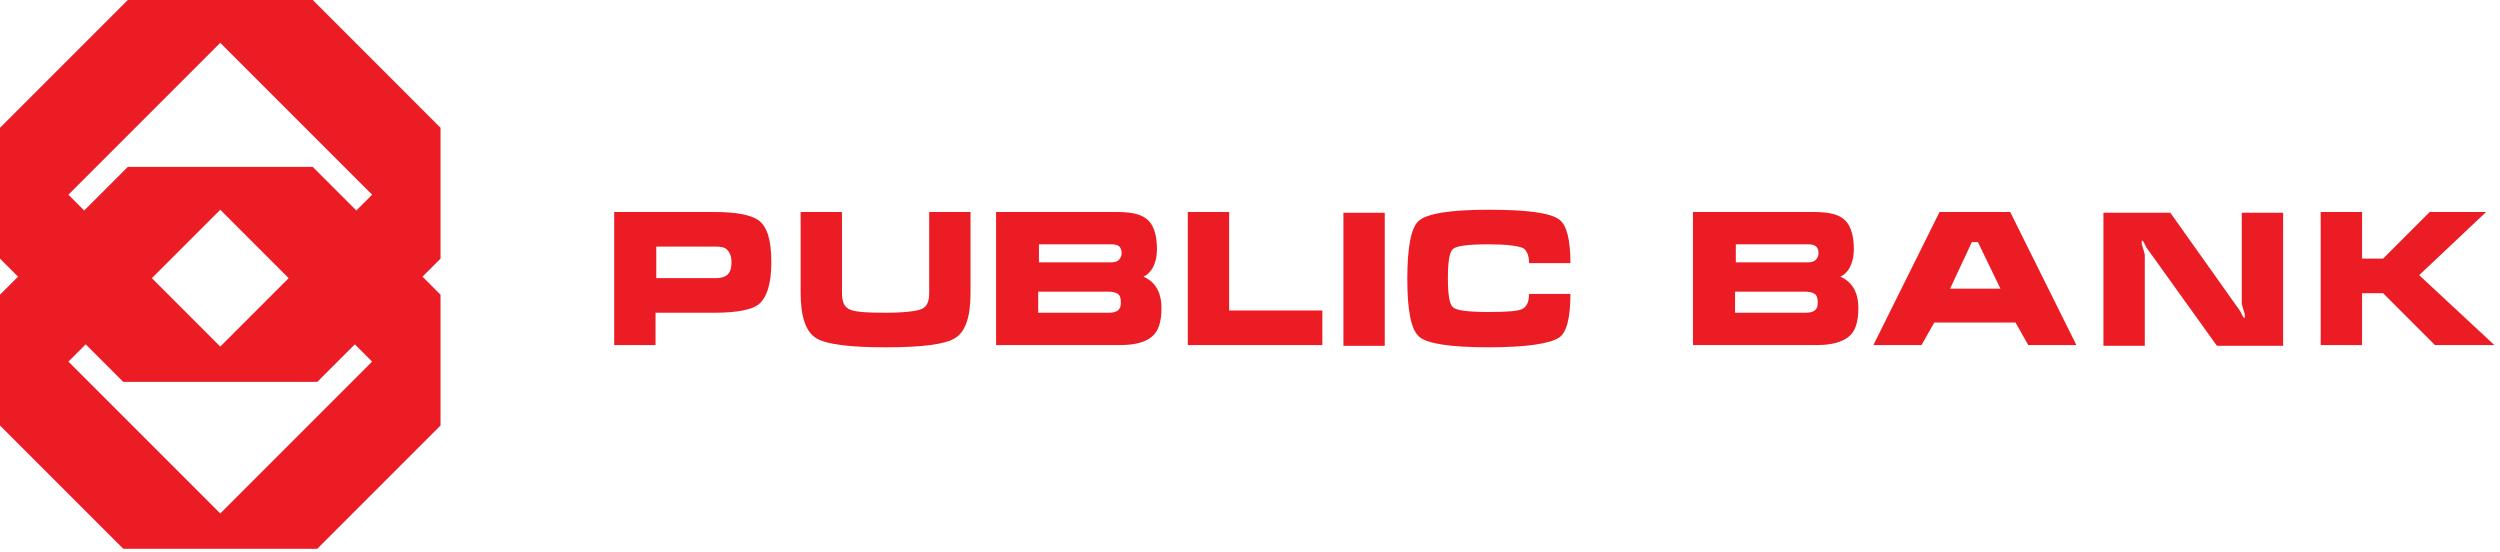
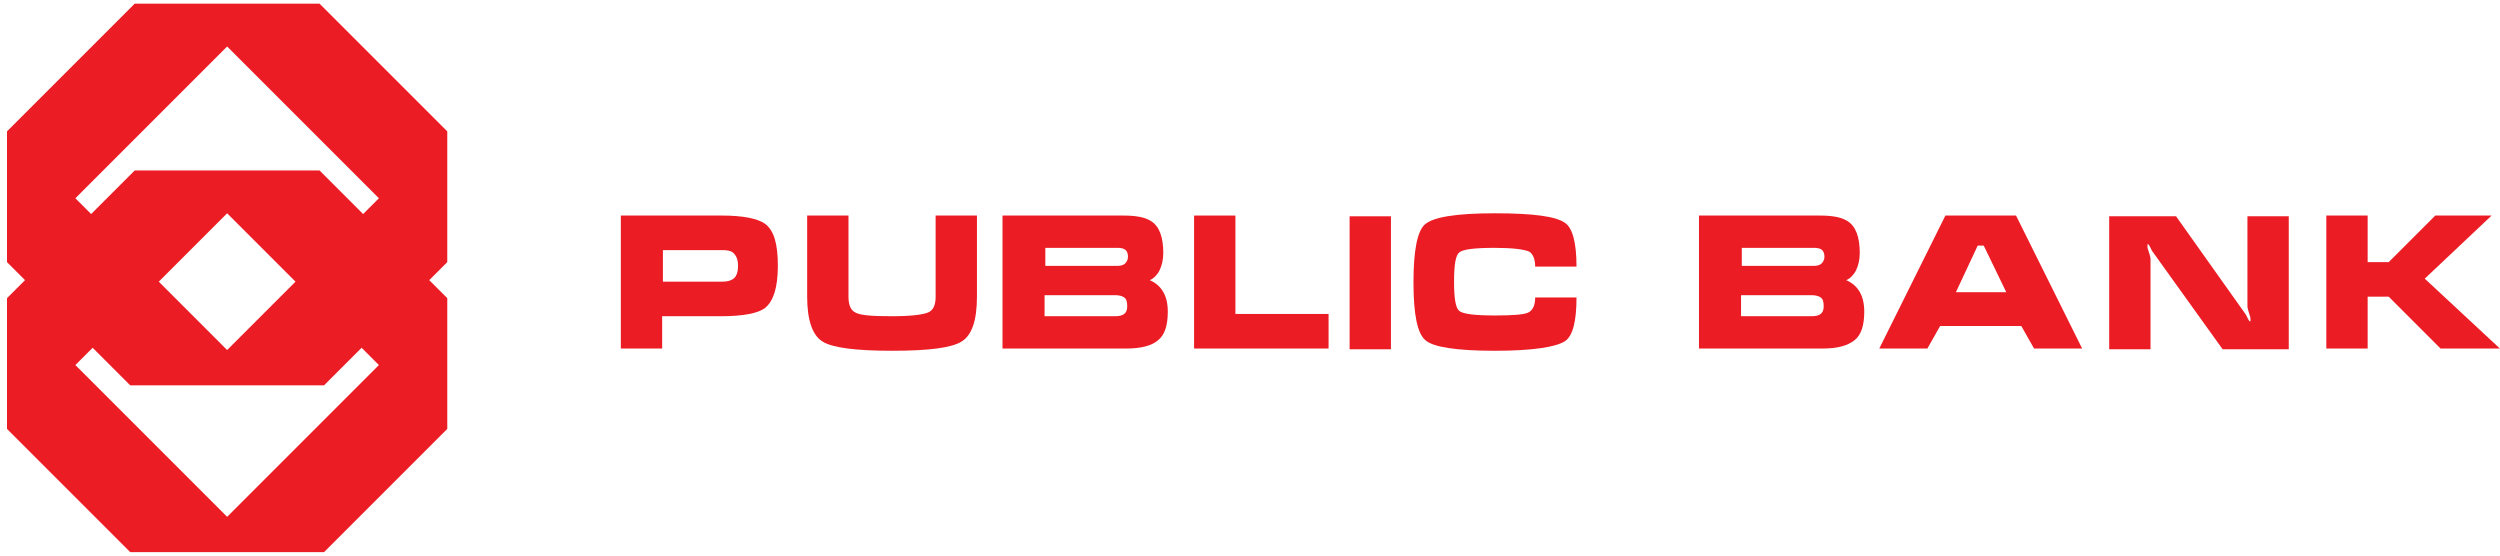
- <svg xmlns="http://www.w3.org/2000/svg" width="408" height="90" viewBox="0 0 408 90" fill="none">
-   <path d="M100.359 34.598H116.676C120.234 34.598 122.565 35.089 123.792 35.948C125.264 37.052 125.878 39.26 125.878 42.818C125.878 46.376 125.142 48.585 123.792 49.689C122.688 50.548 120.234 51.038 116.676 51.038H106.984V56.314H100.236V34.598H100.359ZM107.106 45.395H116.799C117.535 45.395 118.148 45.272 118.639 44.904C119.13 44.536 119.375 43.8 119.375 42.818C119.375 41.837 119.13 41.223 118.639 40.733C118.271 40.364 117.658 40.242 116.799 40.242H107.106V45.395Z" fill="#EC1C24" />
-   <path d="M158.39 34.598V47.849C158.39 51.775 157.531 54.228 155.814 55.21C154.219 56.191 150.538 56.682 144.526 56.682C138.637 56.682 134.834 56.191 133.239 55.21C131.521 54.228 130.663 51.652 130.663 47.849V34.598H137.41V47.849C137.41 49.198 137.779 50.057 138.515 50.425C139.373 50.916 141.336 51.038 144.526 51.038C147.594 51.038 149.557 50.793 150.415 50.425C151.274 50.057 151.642 49.198 151.642 47.849V34.598H158.39Z" fill="#EC1C24" />
-   <path d="M182.192 34.598C184.277 34.598 185.75 34.843 186.731 35.457C188.203 36.316 188.817 38.156 188.817 40.733C188.817 41.837 188.571 42.818 188.203 43.554C187.835 44.291 187.222 44.904 186.608 45.149C188.571 46.008 189.553 47.726 189.553 50.302C189.553 52.511 189.062 54.106 187.958 54.964C186.976 55.823 185.259 56.314 182.805 56.314H162.562V34.598H182.192ZM169.432 42.818H181.333C181.824 42.818 182.314 42.696 182.56 42.45C182.805 42.205 183.05 41.837 183.05 41.346C183.05 40.855 182.928 40.487 182.682 40.242C182.437 39.996 181.946 39.874 181.455 39.874H169.555V42.818H169.432ZM169.432 51.038H180.965C182.314 51.038 182.928 50.548 182.928 49.443C182.928 48.707 182.805 48.217 182.437 47.971C182.069 47.726 181.578 47.603 180.965 47.603H169.432V51.038Z" fill="#EC1C24" />
-   <path d="M193.847 34.598H200.595V50.67H215.808V56.314H193.847V34.598Z" fill="#EC1C24" />
-   <path d="M219.244 56.438V34.722H225.992V56.438H219.244Z" fill="#EC1C24" />
-   <path d="M242.922 34.23C249.179 34.23 252.983 34.721 254.455 35.825C255.682 36.684 256.295 39.138 256.295 42.941H249.547C249.547 41.714 249.179 40.856 248.566 40.488C247.707 40.12 245.867 39.874 242.922 39.874C239.61 39.874 237.769 40.12 237.156 40.61C236.542 41.101 236.297 42.696 236.297 45.395C236.297 48.094 236.542 49.689 237.156 50.18C237.769 50.671 239.61 50.916 242.922 50.916C245.867 50.916 247.707 50.793 248.443 50.425C249.179 50.057 249.547 49.198 249.547 47.971H256.295C256.295 51.898 255.682 54.229 254.455 55.087C252.983 56.069 249.179 56.682 242.922 56.682C236.665 56.682 232.862 56.069 231.635 54.965C230.285 53.861 229.672 50.671 229.672 45.518C229.672 40.365 230.285 37.175 231.512 36.071C232.862 34.844 236.665 34.23 242.922 34.23Z" fill="#EC1C24" />
-   <path d="M295.923 34.598C298.009 34.598 299.481 34.843 300.463 35.457C301.935 36.316 302.548 38.156 302.548 40.733C302.548 41.837 302.303 42.818 301.935 43.554C301.567 44.291 300.953 44.904 300.34 45.149C302.303 46.008 303.284 47.726 303.284 50.302C303.284 52.511 302.794 54.106 301.689 54.964C300.585 55.823 298.99 56.314 296.537 56.314H276.293V34.598H295.923ZM283.164 42.818H295.064C295.555 42.818 296.046 42.696 296.291 42.45C296.537 42.205 296.782 41.837 296.782 41.346C296.782 40.855 296.659 40.487 296.414 40.242C296.168 39.996 295.678 39.874 295.187 39.874H283.286V42.818H283.164ZM283.164 51.038H294.696C296.046 51.038 296.659 50.548 296.659 49.443C296.659 48.707 296.537 48.217 296.168 47.971C295.8 47.726 295.31 47.603 294.696 47.603H283.164V51.038Z" fill="#EC1C24" />
-   <path d="M316.535 34.598H328.068L338.864 56.314H331.012L328.926 52.633H315.676L313.59 56.314H305.738L316.535 34.598ZM322.792 39.506H321.81L318.252 47.112H326.473L322.792 39.506Z" fill="#EC1C24" />
-   <path d="M372.726 56.438H361.807L350.274 40.365C350.152 40.12 350.029 39.875 349.906 39.629C349.784 39.384 349.661 39.261 349.538 39.261C349.538 39.507 349.538 39.629 349.538 39.875C349.906 40.979 350.029 41.469 350.029 41.592V56.438H343.281V34.722H354.201L365.611 50.794C365.733 51.039 365.856 51.285 365.979 51.53C366.101 51.775 366.224 51.898 366.347 51.898C366.347 51.653 366.347 51.53 366.347 51.285C366.224 50.794 365.979 50.18 365.856 49.567V34.722H372.604V56.438H372.726Z" fill="#EC1C24" />
-   <path d="M378.738 34.598H385.486V42.205H388.921L396.528 34.598H405.73L394.81 44.904L407.079 56.314H397.387L388.921 47.849H385.486V56.314H378.738V34.598Z" fill="#EC1C24" />
-   <path d="M51.038 0H20.857L0 20.857V42.205L20.121 62.326H51.774L71.895 42.205V20.857L51.038 0ZM35.948 56.559L11.165 31.776L35.948 6.993L60.731 31.776L35.948 56.559Z" fill="#EC1C24" />
-   <path d="M51.038 27.237H20.857L0 48.094V69.442L20.121 89.563H51.774L71.895 69.442V48.094L51.038 27.237ZM35.948 83.797L11.165 59.014L35.948 34.23L60.731 59.014L35.948 83.797Z" fill="#EC1C24" />
+ <svg xmlns="http://www.w3.org/2000/svg" width="351" height="78" viewBox="0 0 351 78" fill="none">
+   <path d="M87.27 30.262H101.3C104.359 30.262 106.363 30.684 107.418 31.422C108.684 32.371 109.211 34.27 109.211 37.329C109.211 40.388 108.578 42.287 107.418 43.236C106.468 43.975 104.359 44.397 101.3 44.397H92.966V48.933H87.165V30.262H87.27ZM93.072 39.544H101.405C102.038 39.544 102.565 39.439 102.987 39.123C103.409 38.806 103.62 38.173 103.62 37.329C103.62 36.485 103.409 35.958 102.987 35.536C102.671 35.219 102.143 35.114 101.405 35.114H93.072V39.544Z" fill="#EC1C24" />
+   <path d="M137.164 30.262V41.654C137.164 45.03 136.426 47.139 134.949 47.983C133.578 48.827 130.413 49.249 125.245 49.249C120.181 49.249 116.911 48.827 115.54 47.983C114.063 47.139 113.325 44.924 113.325 41.654V30.262H119.126V41.654C119.126 42.815 119.443 43.553 120.076 43.869C120.814 44.291 122.502 44.397 125.245 44.397C127.882 44.397 129.569 44.186 130.308 43.869C131.046 43.553 131.363 42.815 131.363 41.654V30.262H137.164Z" fill="#EC1C24" />
+   <path d="M157.629 30.262C159.422 30.262 160.688 30.473 161.532 31C162.797 31.738 163.325 33.321 163.325 35.536C163.325 36.485 163.114 37.329 162.797 37.962C162.481 38.595 161.954 39.123 161.426 39.334C163.114 40.072 163.958 41.549 163.958 43.764C163.958 45.663 163.536 47.034 162.586 47.772C161.743 48.511 160.266 48.933 158.156 48.933H140.751V30.262H157.629ZM146.658 37.329H156.89C157.312 37.329 157.734 37.224 157.945 37.013C158.156 36.802 158.367 36.485 158.367 36.063C158.367 35.642 158.262 35.325 158.051 35.114C157.84 34.903 157.418 34.798 156.996 34.798H146.764V37.329H146.658ZM146.658 44.397H156.574C157.734 44.397 158.262 43.975 158.262 43.025C158.262 42.392 158.156 41.971 157.84 41.76C157.523 41.549 157.101 41.443 156.574 41.443H146.658V44.397Z" fill="#EC1C24" />
+   <path d="M167.649 30.262H173.451V44.08H186.531V48.933H167.649V30.262Z" fill="#EC1C24" />
+   <path d="M189.485 49.039V30.368H195.287V49.039H189.485Z" fill="#EC1C24" />
+   <path d="M209.844 29.945C215.224 29.945 218.494 30.367 219.76 31.317C220.815 32.055 221.342 34.165 221.342 37.435H215.54C215.54 36.38 215.224 35.642 214.696 35.325C213.958 35.009 212.376 34.798 209.844 34.798C206.996 34.798 205.414 35.009 204.886 35.431C204.359 35.852 204.148 37.224 204.148 39.544C204.148 41.865 204.359 43.236 204.886 43.658C205.414 44.08 206.996 44.291 209.844 44.291C212.376 44.291 213.958 44.186 214.591 43.869C215.224 43.553 215.54 42.815 215.54 41.76H221.342C221.342 45.135 220.815 47.139 219.76 47.878C218.494 48.722 215.224 49.249 209.844 49.249C204.464 49.249 201.194 48.722 200.139 47.772C198.979 46.823 198.452 44.08 198.452 39.65C198.452 35.22 198.979 32.477 200.034 31.528C201.194 30.473 204.464 29.945 209.844 29.945Z" fill="#EC1C24" />
+   <path d="M255.413 30.262C257.207 30.262 258.472 30.473 259.316 31C260.582 31.738 261.11 33.321 261.11 35.536C261.11 36.485 260.899 37.329 260.582 37.962C260.266 38.595 259.738 39.123 259.211 39.334C260.899 40.072 261.742 41.549 261.742 43.764C261.742 45.663 261.32 47.034 260.371 47.772C259.422 48.511 258.05 48.933 255.941 48.933H238.536V30.262H255.413ZM244.443 37.329H254.675C255.097 37.329 255.519 37.224 255.73 37.013C255.941 36.802 256.152 36.485 256.152 36.063C256.152 35.642 256.046 35.325 255.835 35.114C255.624 34.903 255.202 34.798 254.78 34.798H244.548V37.329H244.443ZM244.443 44.397H254.358C255.519 44.397 256.046 43.975 256.046 43.025C256.046 42.392 255.941 41.971 255.624 41.76C255.308 41.549 254.886 41.443 254.358 41.443H244.443V44.397Z" fill="#EC1C24" />
+   <path d="M273.135 30.262H283.05L292.333 48.933H285.582L283.789 45.768H272.396L270.603 48.933H263.852L273.135 30.262ZM278.515 34.481H277.671L274.612 41.021H281.679L278.515 34.481Z" fill="#EC1C24" />
+   <path d="M321.447 49.039H312.059L302.144 35.22C302.038 35.009 301.933 34.798 301.827 34.587C301.722 34.376 301.616 34.271 301.511 34.271C301.511 34.482 301.511 34.587 301.511 34.798C301.827 35.747 301.933 36.169 301.933 36.275V49.039H296.131V30.368H305.519L315.329 44.186C315.435 44.397 315.54 44.608 315.646 44.819C315.751 45.03 315.857 45.136 315.962 45.136C315.962 44.925 315.962 44.819 315.962 44.608C315.857 44.186 315.646 43.659 315.54 43.131V30.368H321.342V49.039H321.447Z" fill="#EC1C24" />
+   <path d="M326.616 30.262H332.418V36.802H335.371L341.912 30.262H349.823L340.435 39.123L350.983 48.933H342.65L335.371 41.654H332.418V48.933H326.616V30.262Z" fill="#EC1C24" />
+   <path d="M44.865 0.515H18.916L0.983 18.447V36.802L18.283 54.101H45.498L62.798 36.802V18.447L44.865 0.515ZM31.891 49.143L10.583 27.835L31.891 6.527L53.199 27.835L31.891 49.143Z" fill="#EC1C24" />
+   <path d="M44.865 23.933H18.916L0.983 41.865V60.22L18.283 77.519H45.498L62.798 60.22V41.865L44.865 23.933ZM31.891 72.561L10.583 51.253L31.891 29.945L53.199 51.253L31.891 72.561Z" fill="#EC1C24" />
</svg>
